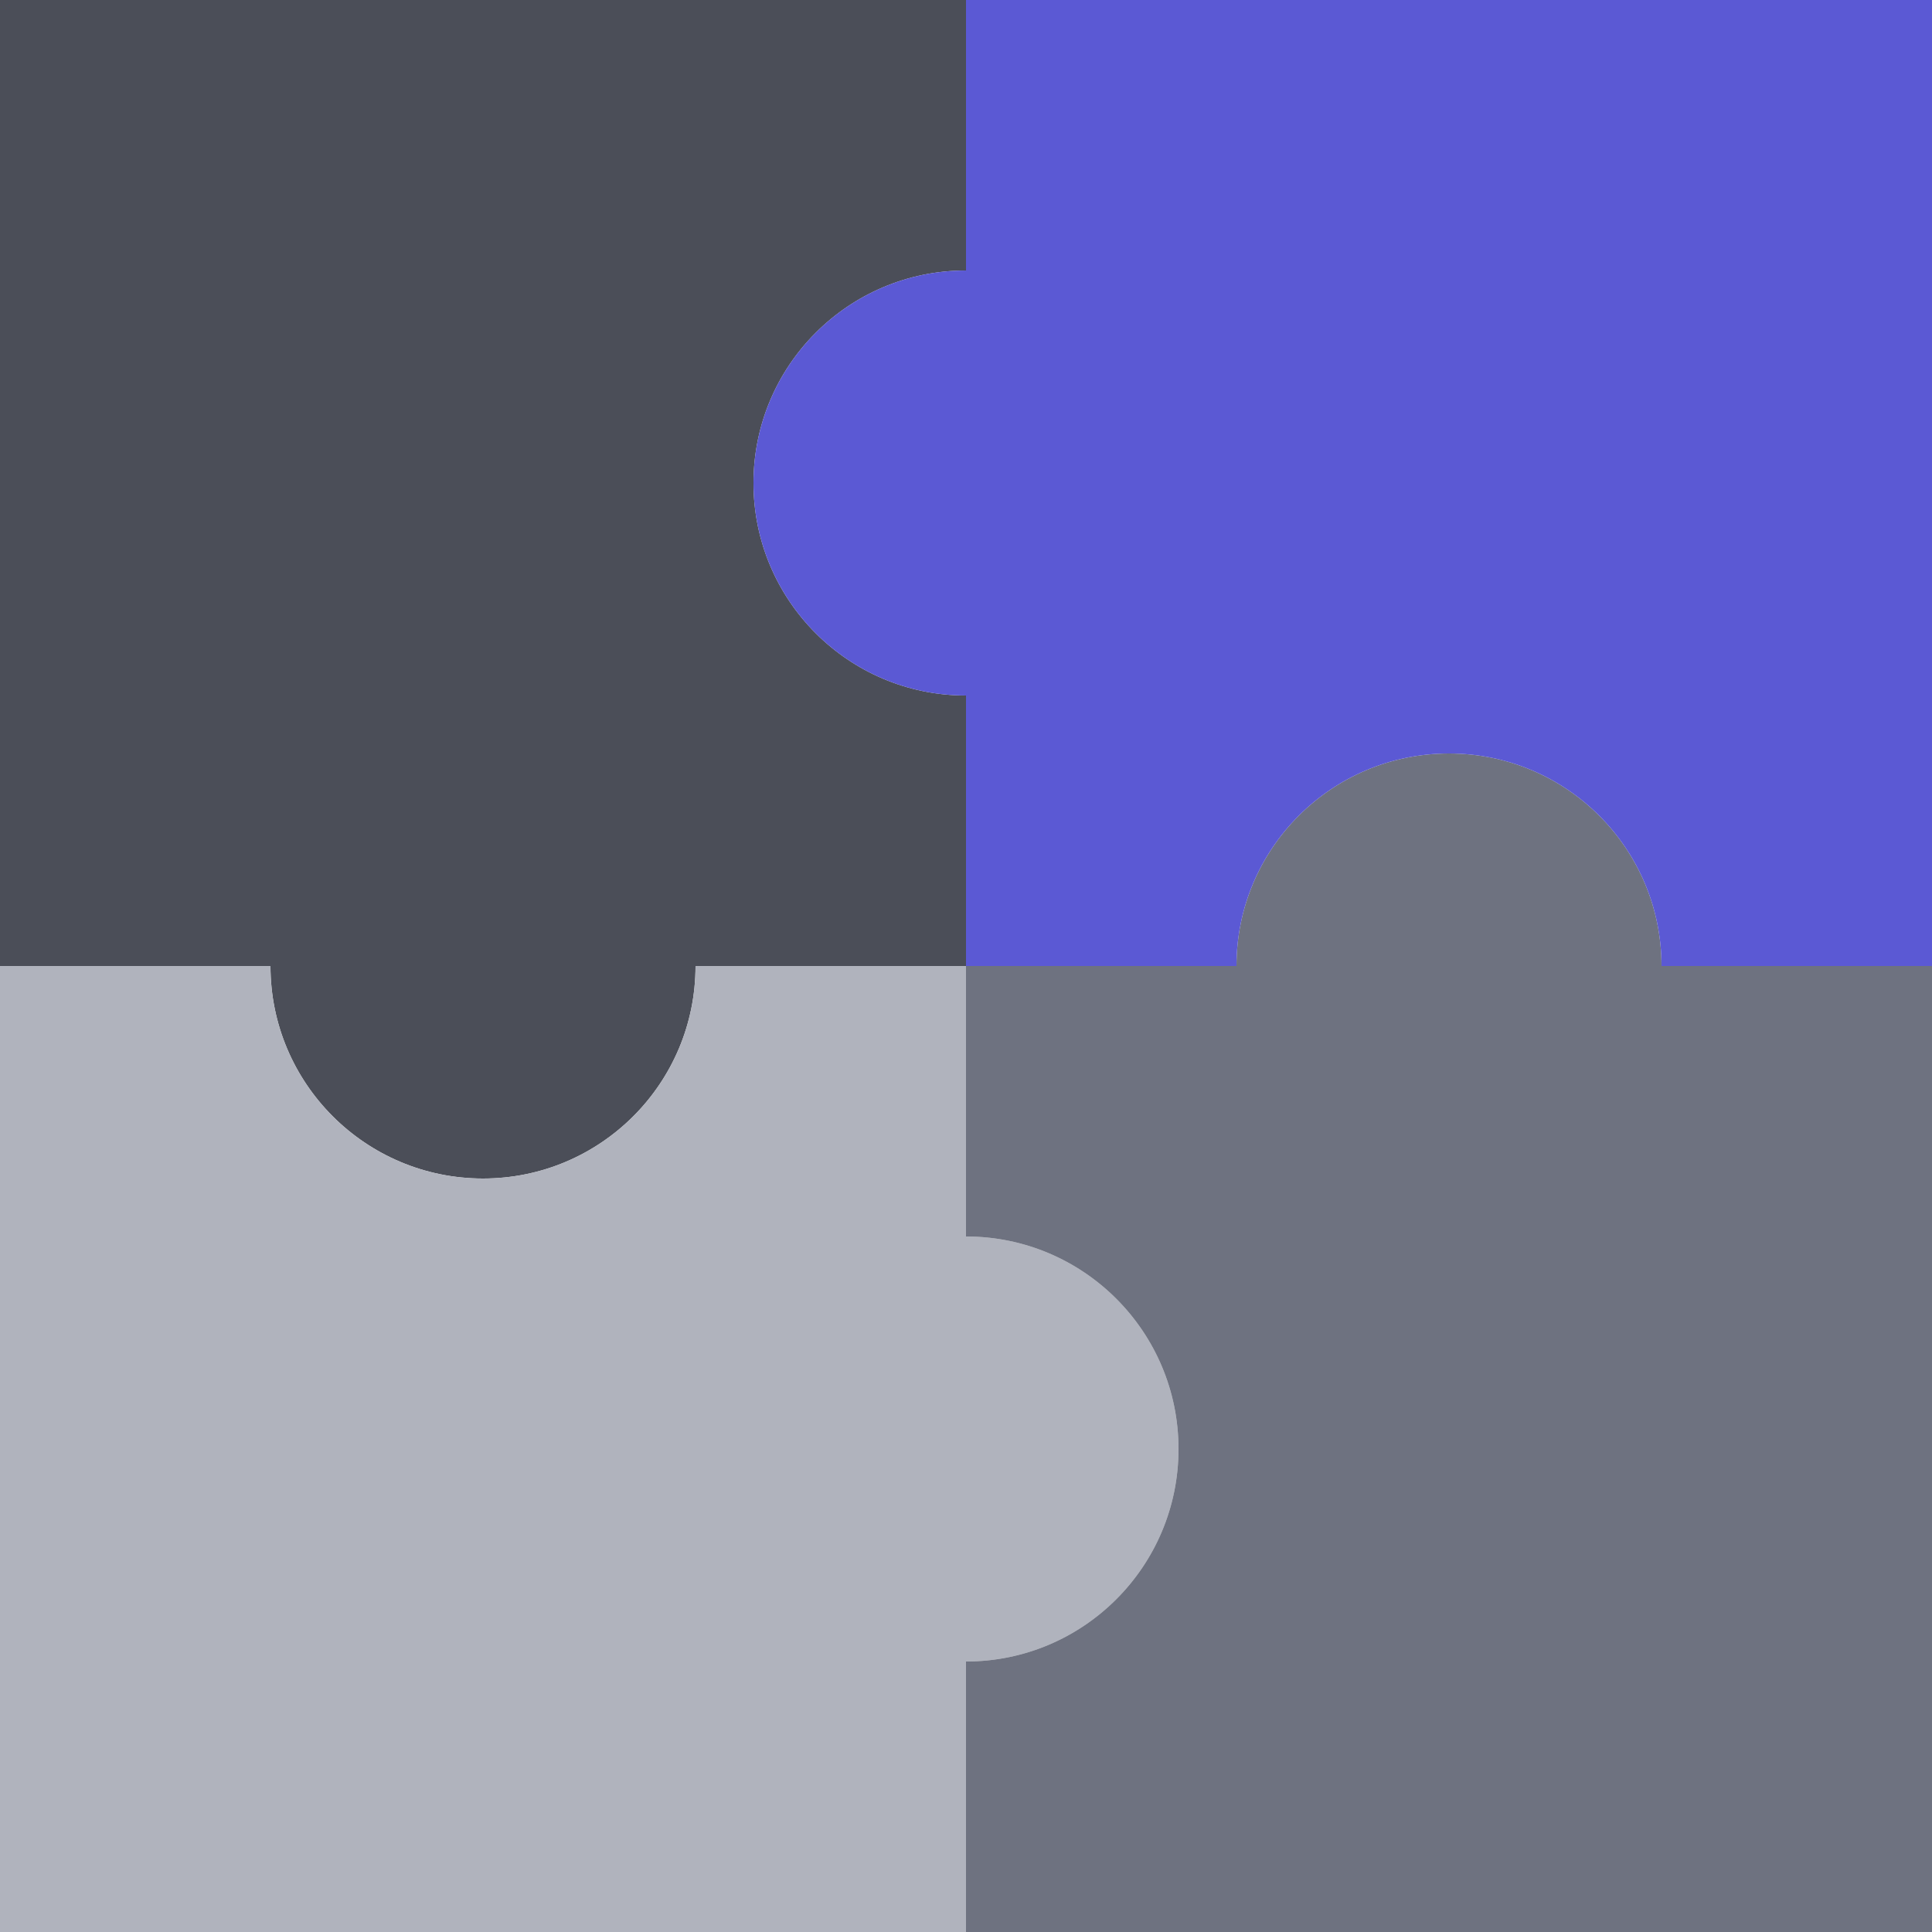
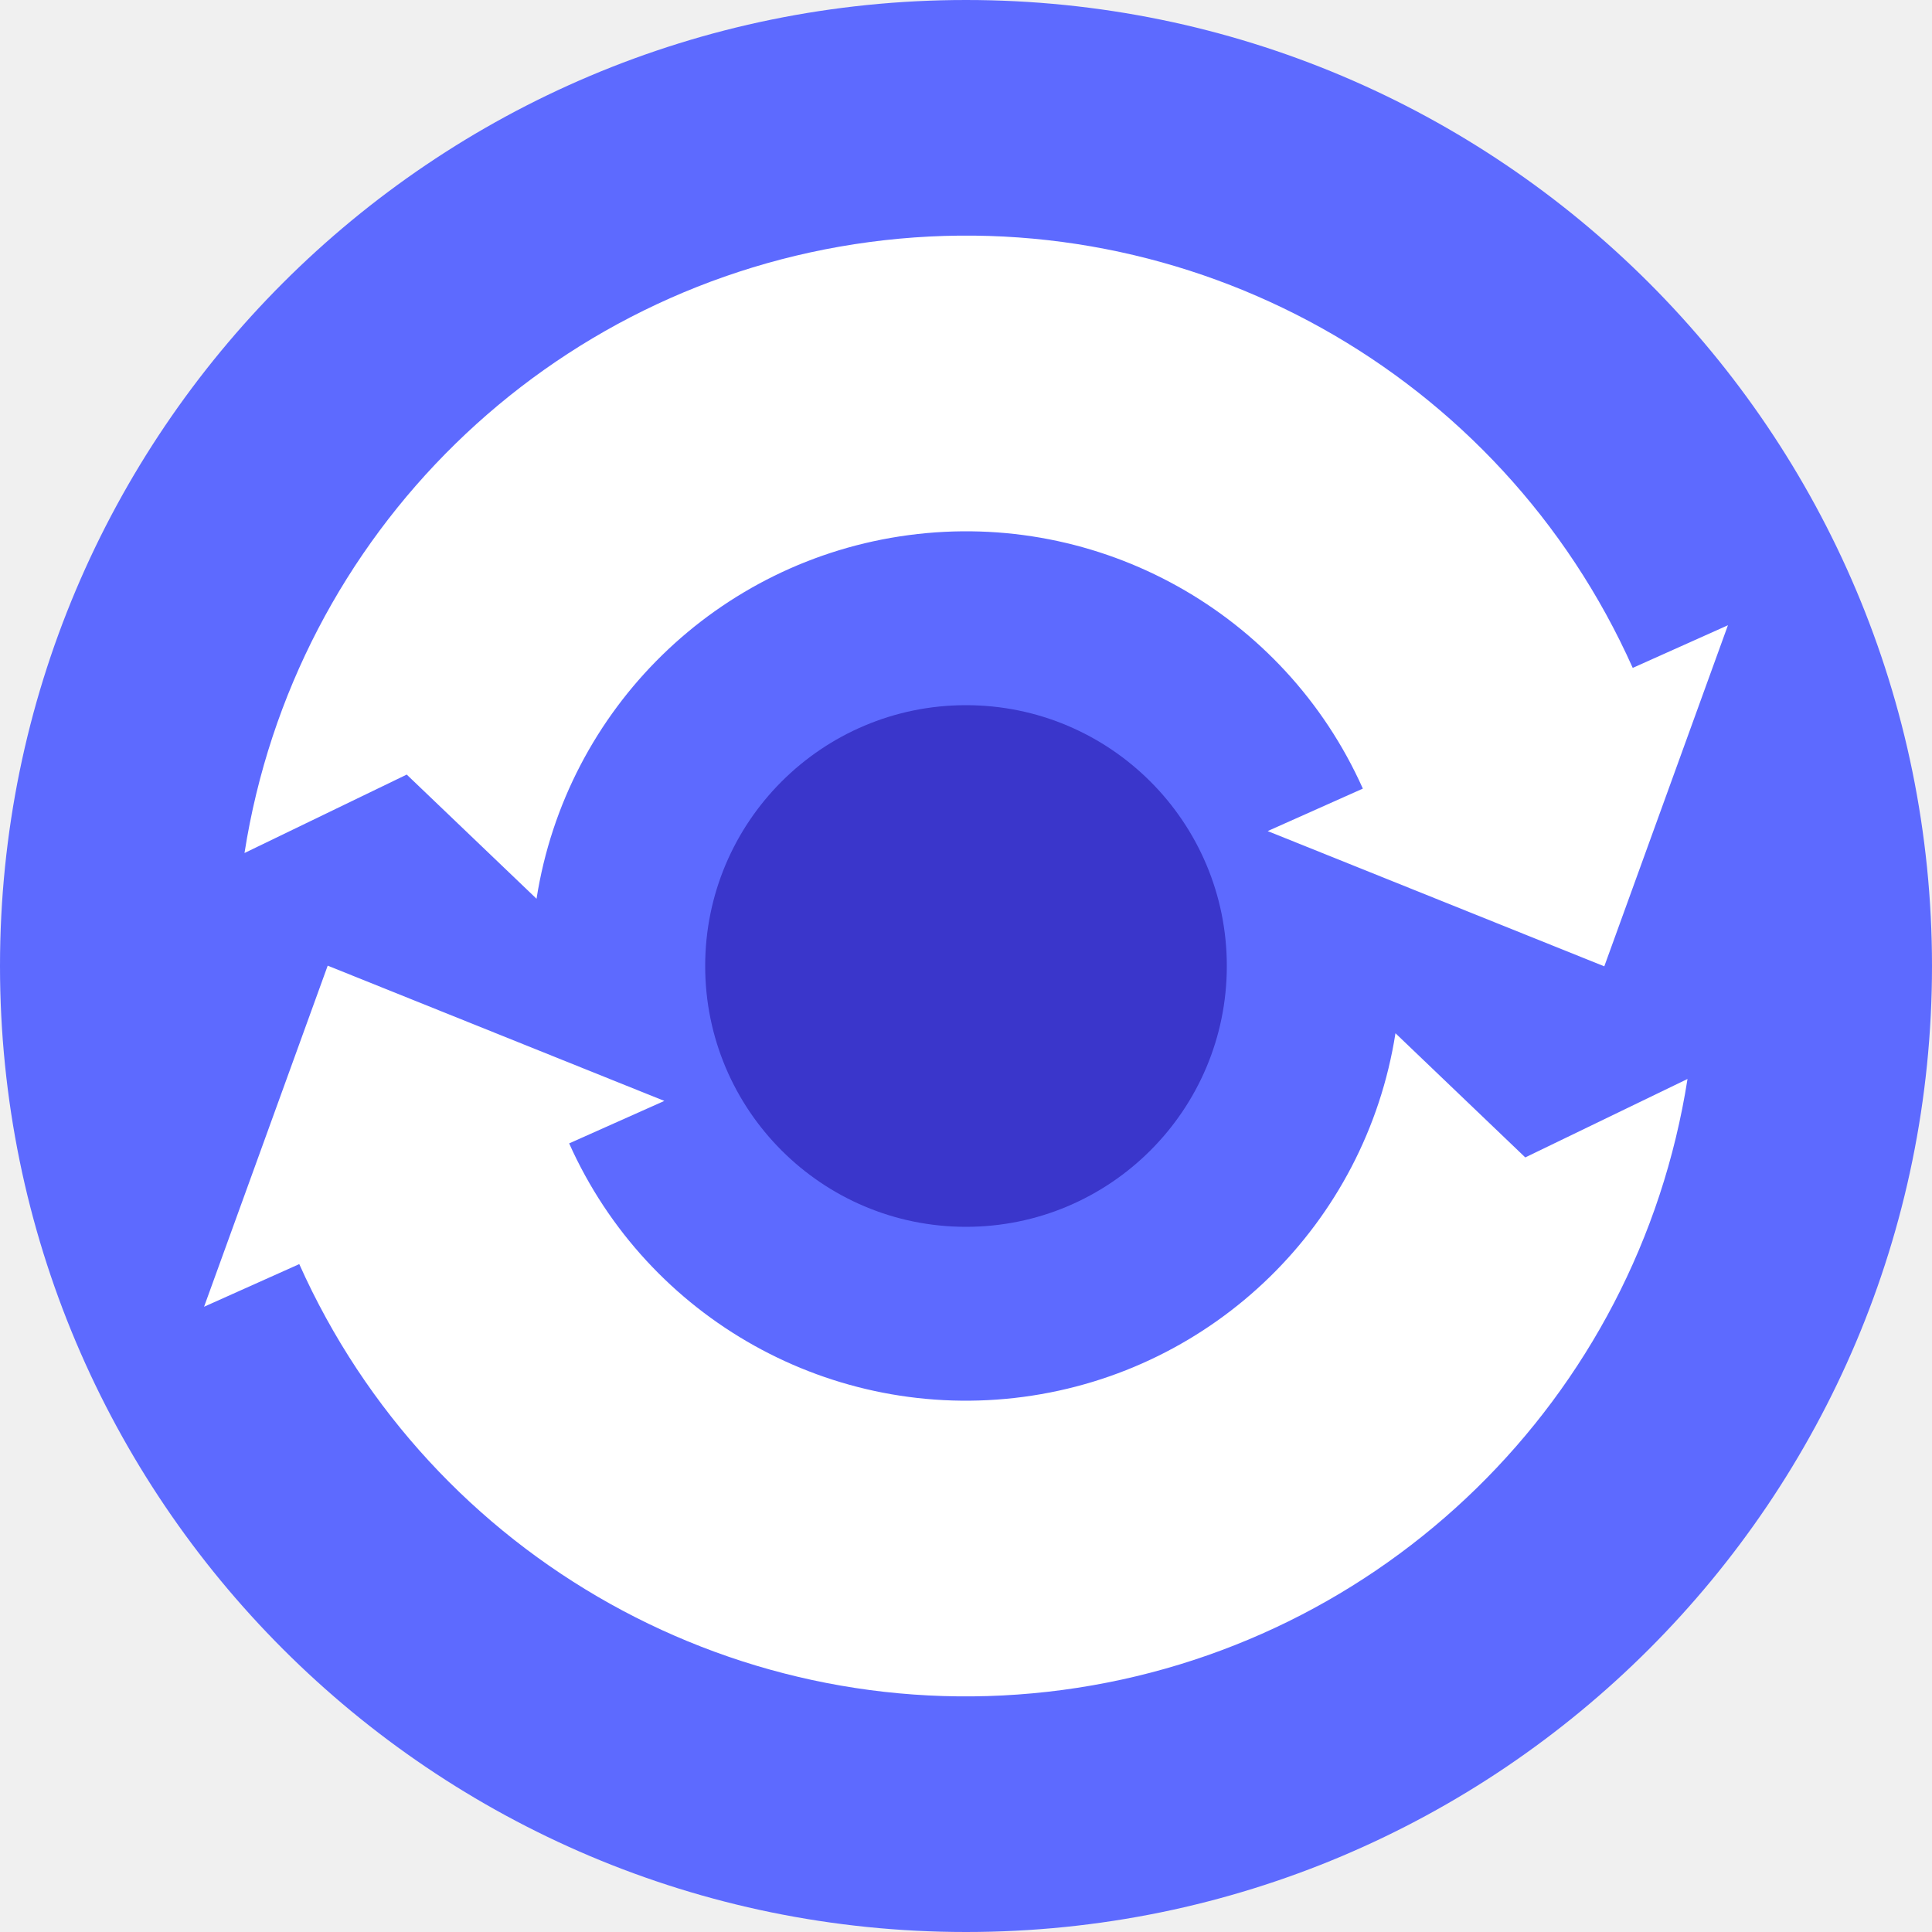
<svg xmlns="http://www.w3.org/2000/svg" viewBox="0 0 100 100" width="100" height="100" role="img" aria-label="Indigo">
-   <path d="M 0 0 L 50 0 L 50 14 A 11 11 0 0 0 50 36 L 50 50 L 36 50 A 11 11 0 0 1 14 50 L 0 50 Z" fill="#4b4e58" />
-   <path d="M 0 50 L 14 50 A 11 11 0 0 0 36 50 L 50 50 L 50 64 A 11 11 0 0 1 50 86 L 50 100 L 0 100 Z" fill="#b0b3bd" />
-   <path d="M 50 50 L 64 50 A 11 11 0 0 1 86 50 L 100 50 L 100 100 L 50 100 L 50 86 A 11 11 0 0 0 50 64 Z" fill="#6e7280" />
-   <path d="M 50 0 L 100 0 L 100 50 L 86 50 A 11 11 0 0 0 64 50 L 50 50 L 50 36 A 11 11 0 0 1 50 14 Z" fill="#5b59d4" />
+   <circle cx="50" cy="50" r="50" fill="#5d6aff" />
+   <g transform="rotate(8.9 50 50) translate(5 5) scale(0.9)" fill="#ffffff">
+     <path d="M 8 50 A 42 42 0 0 1 85.23 27.13 L 90.26 23.86 L 86.27 44.34 L 65.94 39.65 L 70.97 36.39 A 25 25 0 0 0 25 50 L 16.52 44.10 Z" />
+     <path d="M 8 50 A 42 42 0 0 1 85.23 27.13 L 90.26 23.86 L 86.27 44.34 L 65.94 39.65 L 70.97 36.39 A 25 25 0 0 0 25 50 L 16.52 44.10 Z" transform="rotate(180 50 50)" />
+   </g>
+   <circle cx="50" cy="50" r="13.5" fill="#3a36cb" />
</svg>
